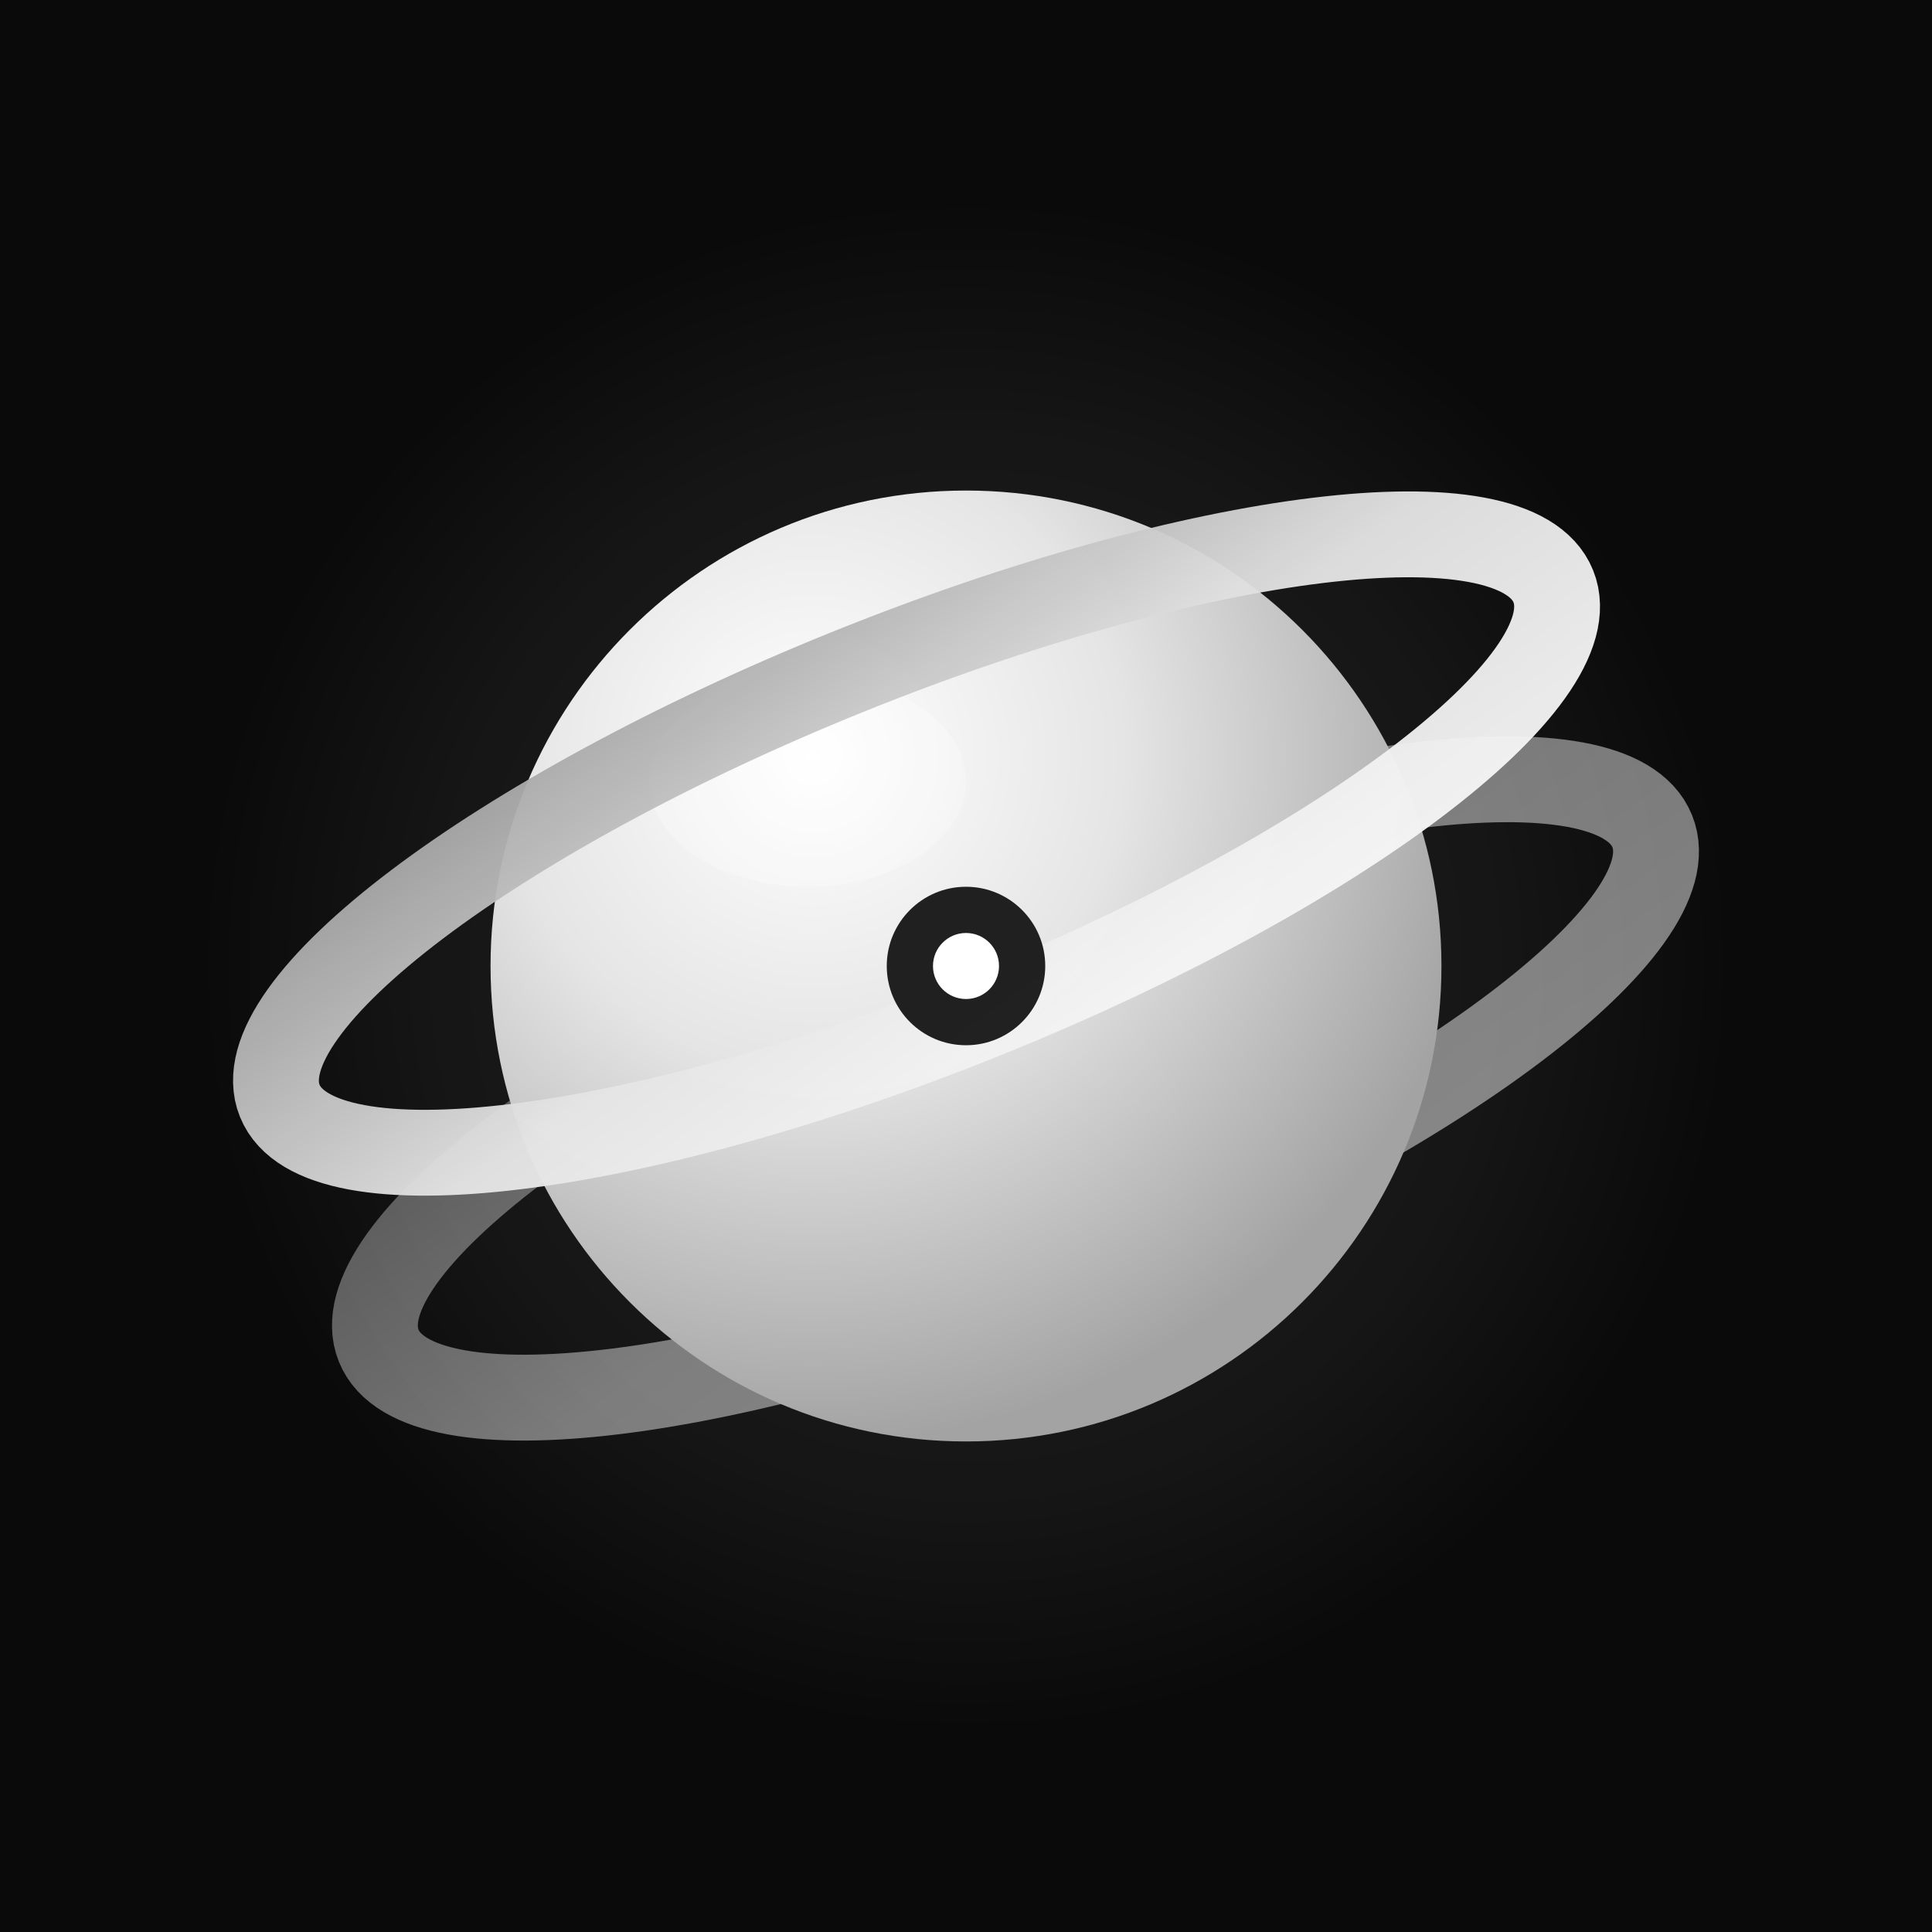
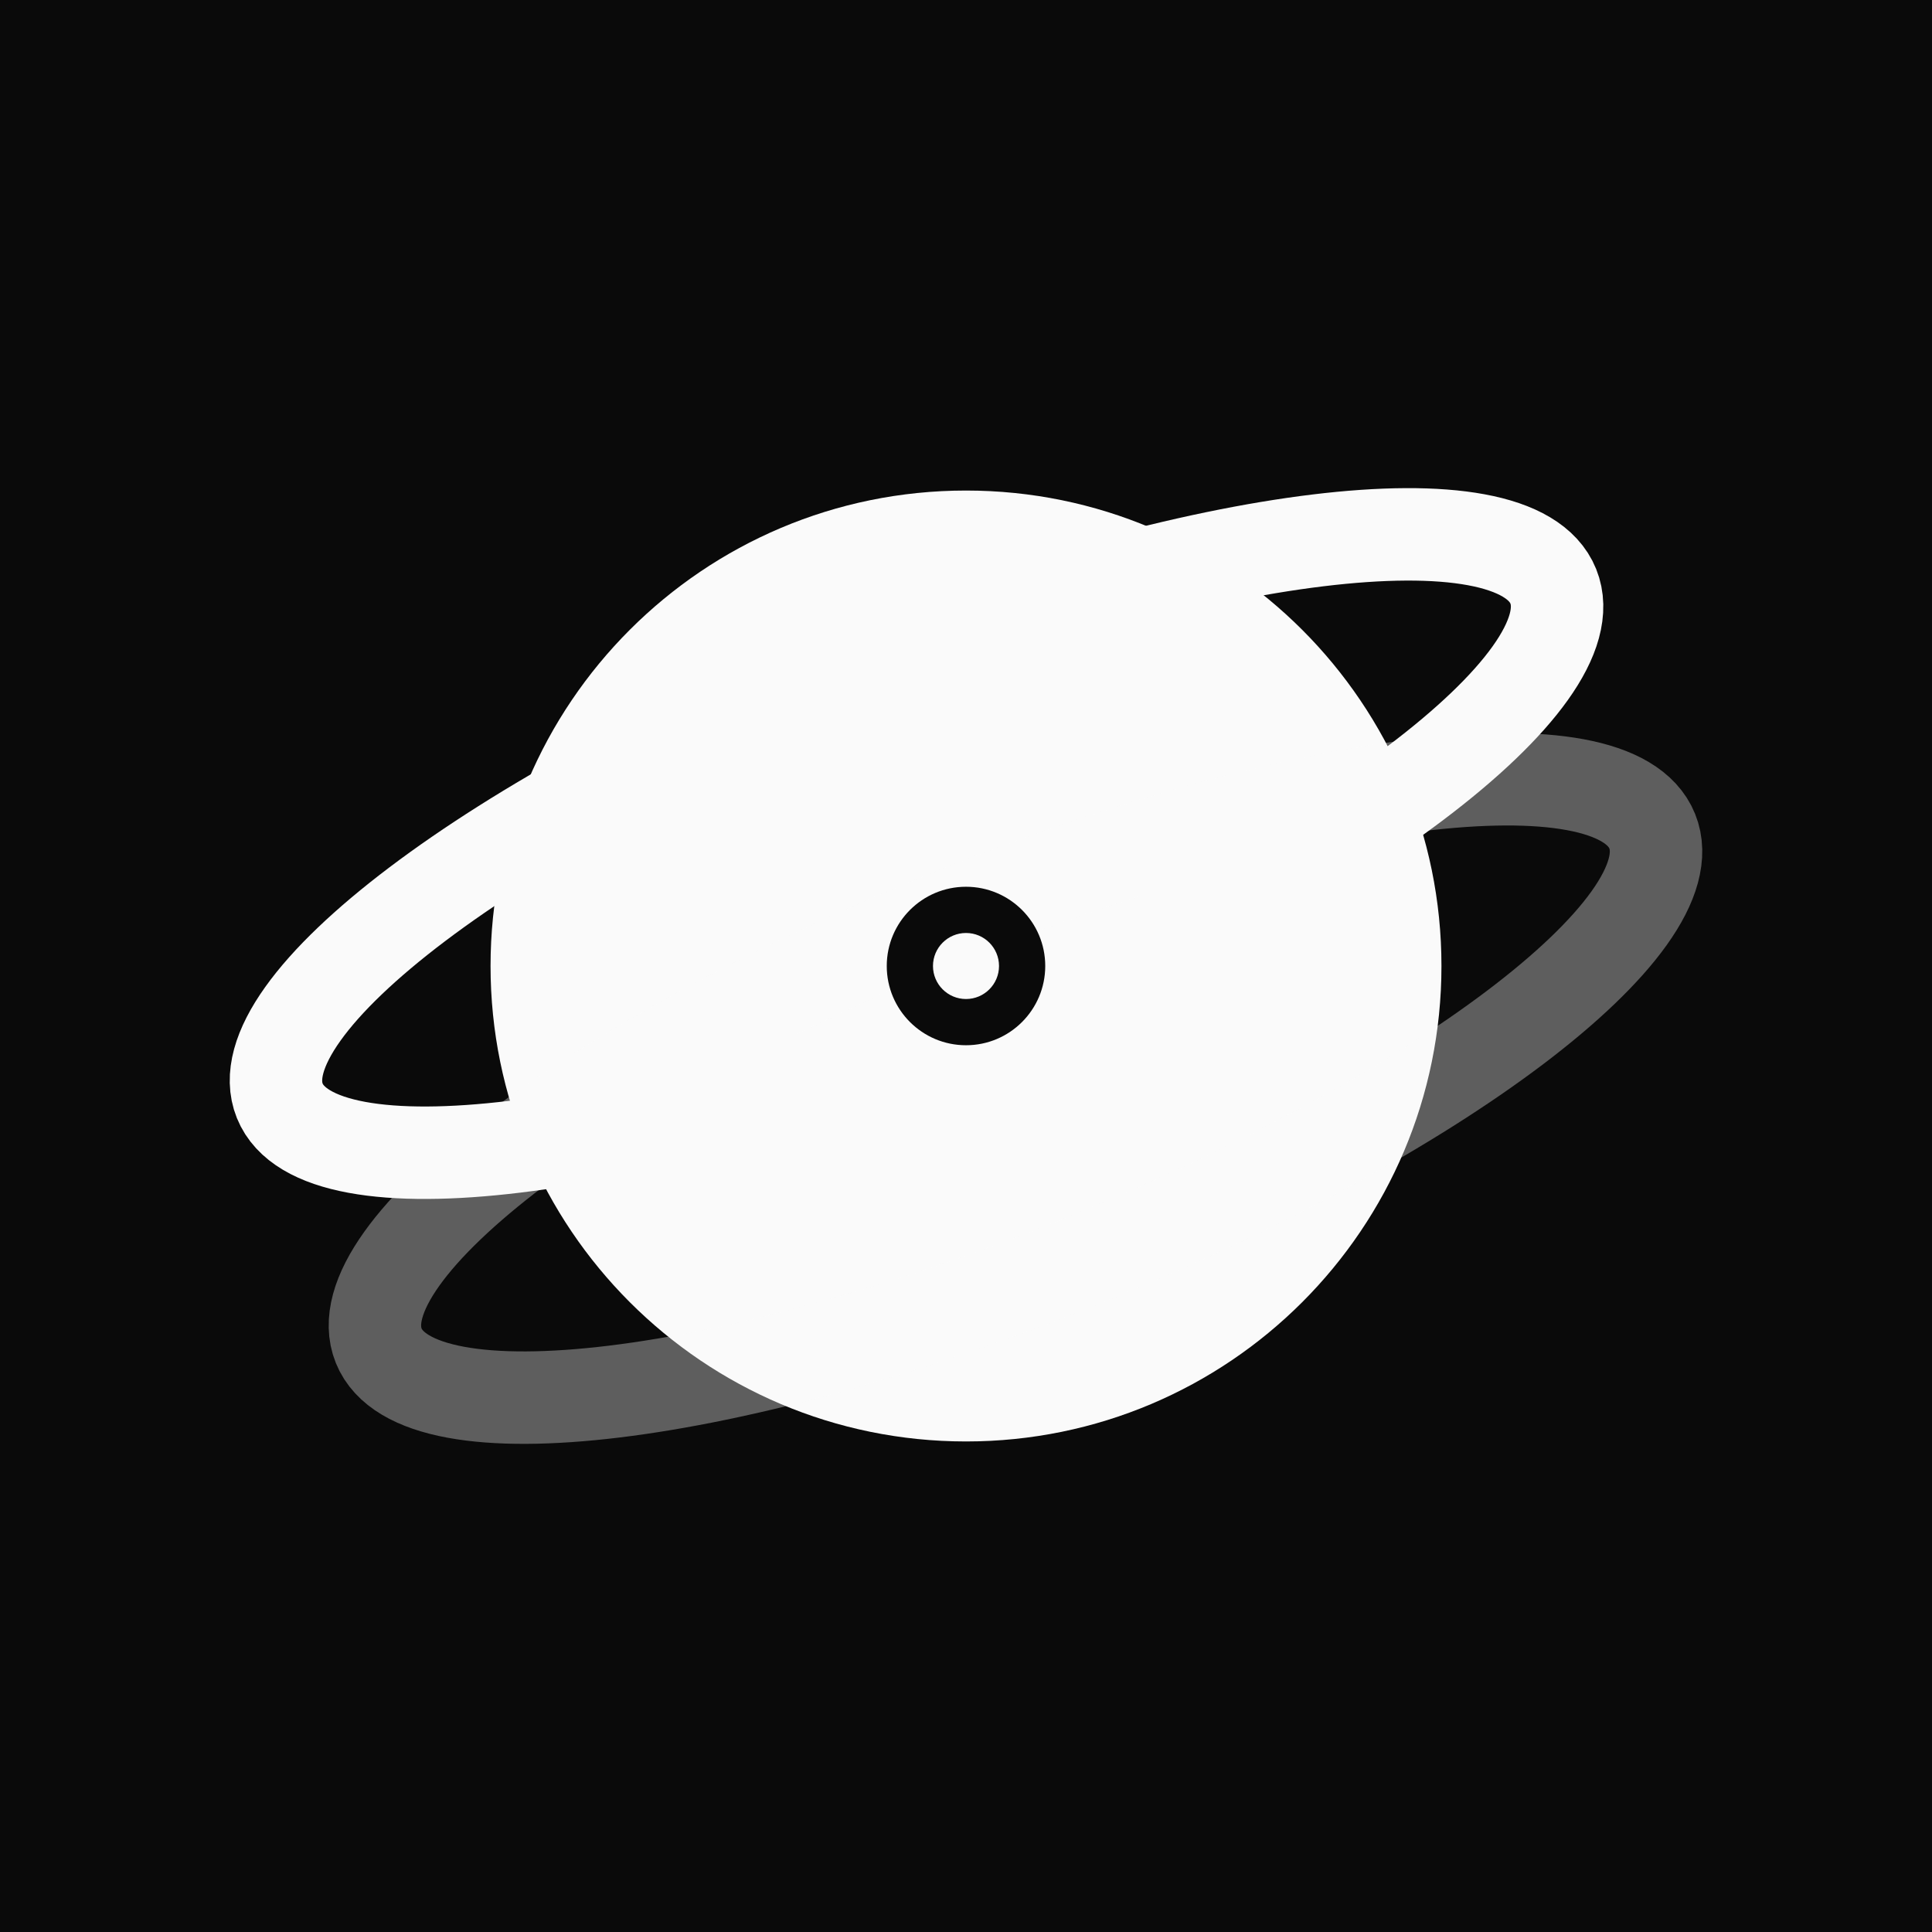
<svg xmlns="http://www.w3.org/2000/svg" viewBox="0 0 128 128" fill="none">
-   <defs>
-     <linearGradient id="a" x1="8%" y1="0%" x2="100%" y2="100%">
-       <stop offset="0%" stop-color="#a3a3a3" />
-       <stop offset="50%" stop-color="#e5e5e5" />
-       <stop offset="100%" stop-color="#fafafa" />
-     </linearGradient>
-     <radialGradient id="b" cx="34%" cy="28%" r="72%">
-       <stop offset="0%" stop-color="#fff" />
-       <stop offset="45%" stop-color="#e5e5e5" />
-       <stop offset="100%" stop-color="#a3a3a3" />
-     </radialGradient>
-     <radialGradient id="c" cx="50%" cy="50%" r="50%">
-       <stop offset="0%" stop-color="#fff" stop-opacity=".15" />
-       <stop offset="100%" stop-color="#fff" stop-opacity="0" />
-     </radialGradient>
-   </defs>
  <rect width="128" height="128" fill="#0a0a0a" />
  <g transform="translate(8 8) scale(.875)">
-     <circle cx="64" cy="64" r="58" fill="url(#c)" />
-     <ellipse cx="64" cy="74" rx="52" ry="14" stroke="url(#a)" stroke-width="6.5" transform="rotate(-22 64 64)" opacity=".5" />
-     <circle cx="64" cy="64" r="36" fill="url(#b)" />
-     <ellipse cx="52" cy="50" rx="12" ry="8" fill="#fff" opacity=".25" />
-     <ellipse cx="64" cy="54" rx="52" ry="14" stroke="url(#a)" stroke-width="6.5" transform="rotate(-22 64 64)" opacity=".95" />
-     <circle cx="64" cy="64" r="6" fill="#0a0a0a" opacity=".9" />
-     <circle cx="64" cy="64" r="2.5" fill="#fff" />
+     <circle cx="64" cy="64" r="36" fill="#fafafa" />
+     <ellipse cx="64" cy="74" rx="52" ry="14" fill="none" stroke="#fafafa" stroke-width="7" transform="rotate(-22 64 64)" opacity=".35" />
+     <ellipse cx="64" cy="54" rx="52" ry="14" fill="none" stroke="#fafafa" stroke-width="7" transform="rotate(-22 64 64)" />
+     <circle cx="64" cy="64" r="6" fill="#0a0a0a" />
+     <circle cx="64" cy="64" r="2.5" fill="#fafafa" />
  </g>
</svg>
